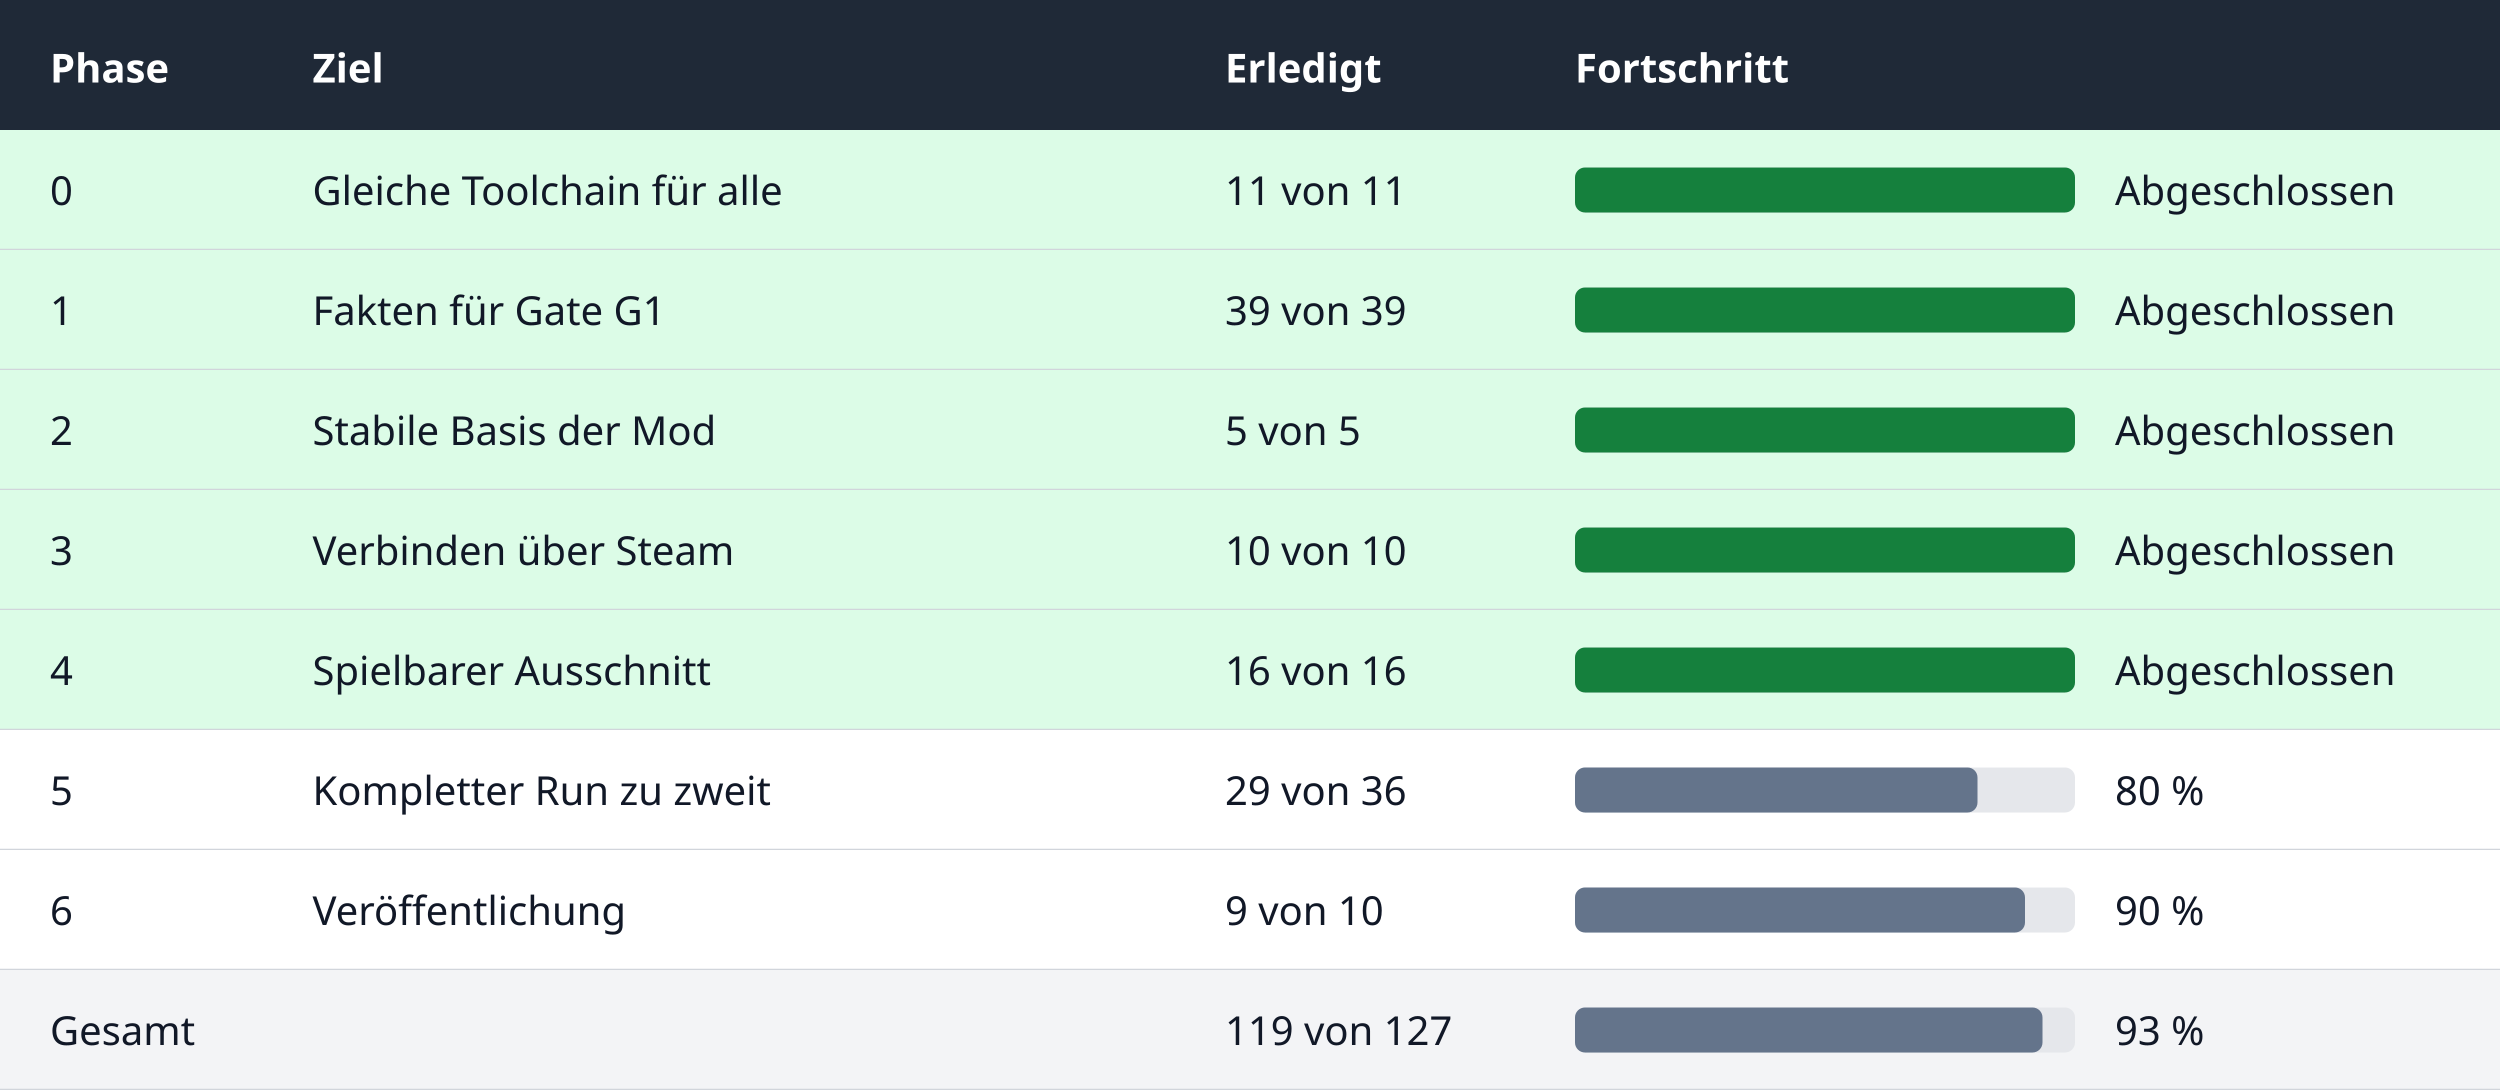
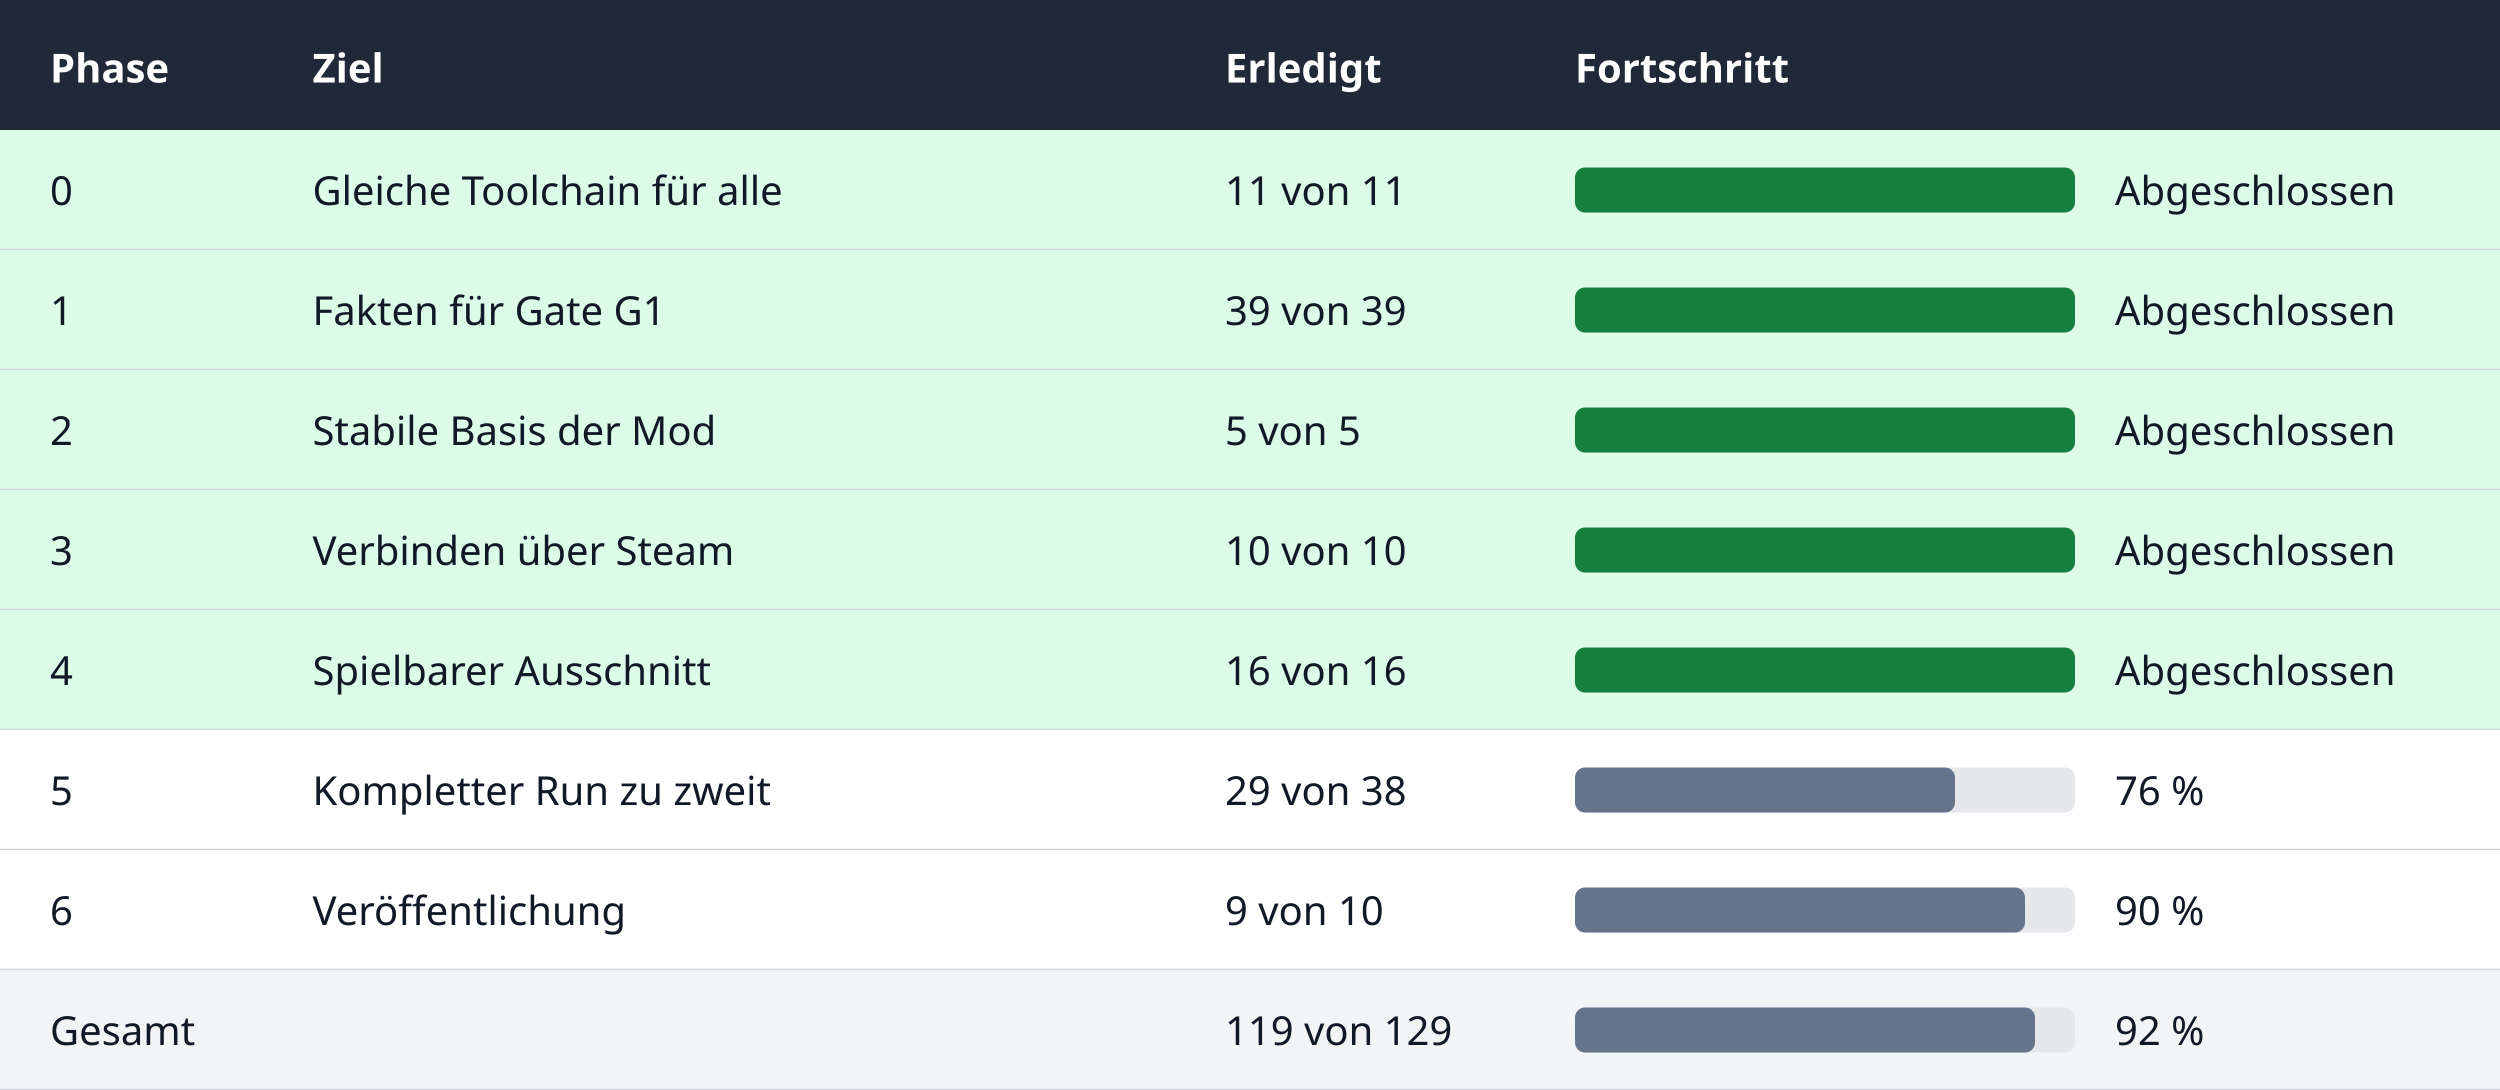
<svg xmlns="http://www.w3.org/2000/svg" width="1000" height="436" viewBox="0 0 1000 436" role="img" aria-labelledby="title desc">
  <g font-family="Segoe UI, sans-serif" font-size="16" fill="#111827">
    <rect width="1000" height="52" fill="#1f2937" />
    <text x="20" y="33" fill="#ffffff" font-weight="600">Phase</text>
    <text x="125" y="33" fill="#ffffff" font-weight="600">Ziel</text>
    <text x="490" y="33" fill="#ffffff" font-weight="600">Erledigt</text>
    <text x="630" y="33" fill="#ffffff" font-weight="600">Fortschritt</text>
    <g id="phase-0">
      <rect y="52" width="1000" height="48" fill="#dcfce7" />
      <path d="M0 100H1000" stroke="#d1d5db" />
      <text x="20" y="82">0</text>
      <text x="125" y="82">Gleiche Toolchain für alle</text>
      <text x="490" y="82">11 von 11</text>
      <rect x="630" y="67" width="200" height="18" rx="4" fill="#e5e7eb" />
      <rect x="630" y="67" width="200" height="18" rx="4" fill="#15803d" />
      <text x="846" y="82">Abgeschlossen</text>
    </g>
    <g id="phase-1">
      <rect y="100" width="1000" height="48" fill="#dcfce7" />
      <path d="M0 148H1000" stroke="#d1d5db" />
      <text x="20" y="130">1</text>
      <text x="125" y="130">Fakten für Gate G1</text>
      <text x="490" y="130">39 von 39</text>
      <rect x="630" y="115" width="200" height="18" rx="4" fill="#e5e7eb" />
      <rect x="630" y="115" width="200" height="18" rx="4" fill="#15803d" />
      <text x="846" y="130">Abgeschlossen</text>
    </g>
    <g id="phase-2">
      <rect y="148" width="1000" height="48" fill="#dcfce7" />
      <path d="M0 196H1000" stroke="#d1d5db" />
      <text x="20" y="178">2</text>
      <text x="125" y="178">Stabile Basis der Mod</text>
      <text x="490" y="178">5 von 5</text>
      <rect x="630" y="163" width="200" height="18" rx="4" fill="#e5e7eb" />
      <rect x="630" y="163" width="200" height="18" rx="4" fill="#15803d" />
      <text x="846" y="178">Abgeschlossen</text>
    </g>
    <g id="phase-3">
      <rect y="196" width="1000" height="48" fill="#dcfce7" />
      <path d="M0 244H1000" stroke="#d1d5db" />
      <text x="20" y="226">3</text>
      <text x="125" y="226">Verbinden über Steam</text>
      <text x="490" y="226">10 von 10</text>
      <rect x="630" y="211" width="200" height="18" rx="4" fill="#e5e7eb" />
      <rect x="630" y="211" width="200" height="18" rx="4" fill="#15803d" />
      <text x="846" y="226">Abgeschlossen</text>
    </g>
    <g id="phase-4">
      <rect y="244" width="1000" height="48" fill="#dcfce7" />
      <path d="M0 292H1000" stroke="#d1d5db" />
      <text x="20" y="274">4</text>
      <text x="125" y="274">Spielbarer Ausschnitt</text>
      <text x="490" y="274">16 von 16</text>
      <rect x="630" y="259" width="200" height="18" rx="4" fill="#e5e7eb" />
      <rect x="630" y="259" width="200" height="18" rx="4" fill="#15803d" />
      <text x="846" y="274">Abgeschlossen</text>
    </g>
    <g id="phase-5">
      <rect y="292" width="1000" height="48" fill="#ffffff" />
      <path d="M0 340H1000" stroke="#d1d5db" />
      <text x="20" y="322">5</text>
      <text x="125" y="322">Kompletter Run zu zweit</text>
-       <text x="490" y="322">29 von 36</text>
+       <text x="490" y="322">29 von 38</text>
      <rect x="630" y="307" width="200" height="18" rx="4" fill="#e5e7eb" />
-       <rect x="630" y="307" width="161" height="18" rx="4" fill="#64748b" />
-       <text x="846" y="322">80 %</text>
+       <rect x="630" y="307" width="152" height="18" rx="4" fill="#64748b" />
+       <text x="846" y="322">76 %</text>
    </g>
    <g id="phase-6">
      <rect y="340" width="1000" height="48" fill="#ffffff" />
      <path d="M0 388H1000" stroke="#d1d5db" />
      <text x="20" y="370">6</text>
      <text x="125" y="370">Veröffentlichung</text>
      <text x="490" y="370">9 von 10</text>
      <rect x="630" y="355" width="200" height="18" rx="4" fill="#e5e7eb" />
      <rect x="630" y="355" width="180" height="18" rx="4" fill="#64748b" />
      <text x="846" y="370">90 %</text>
    </g>
    <g id="phase-gesamt">
      <rect y="388" width="1000" height="48" fill="#f3f4f6" />
      <path d="M0 436H1000" stroke="#d1d5db" />
      <text x="20" y="418">Gesamt</text>
      <text x="125" y="418" />
-       <text x="490" y="418">119 von 127</text>
+       <text x="490" y="418">119 von 129</text>
      <rect x="630" y="403" width="200" height="18" rx="4" fill="#e5e7eb" />
-       <rect x="630" y="403" width="187" height="18" rx="4" fill="#64748b" />
-       <text x="846" y="418">93 %</text>
+       <rect x="630" y="403" width="184" height="18" rx="4" fill="#64748b" />
+       <text x="846" y="418">92 %</text>
    </g>
  </g>
</svg>
